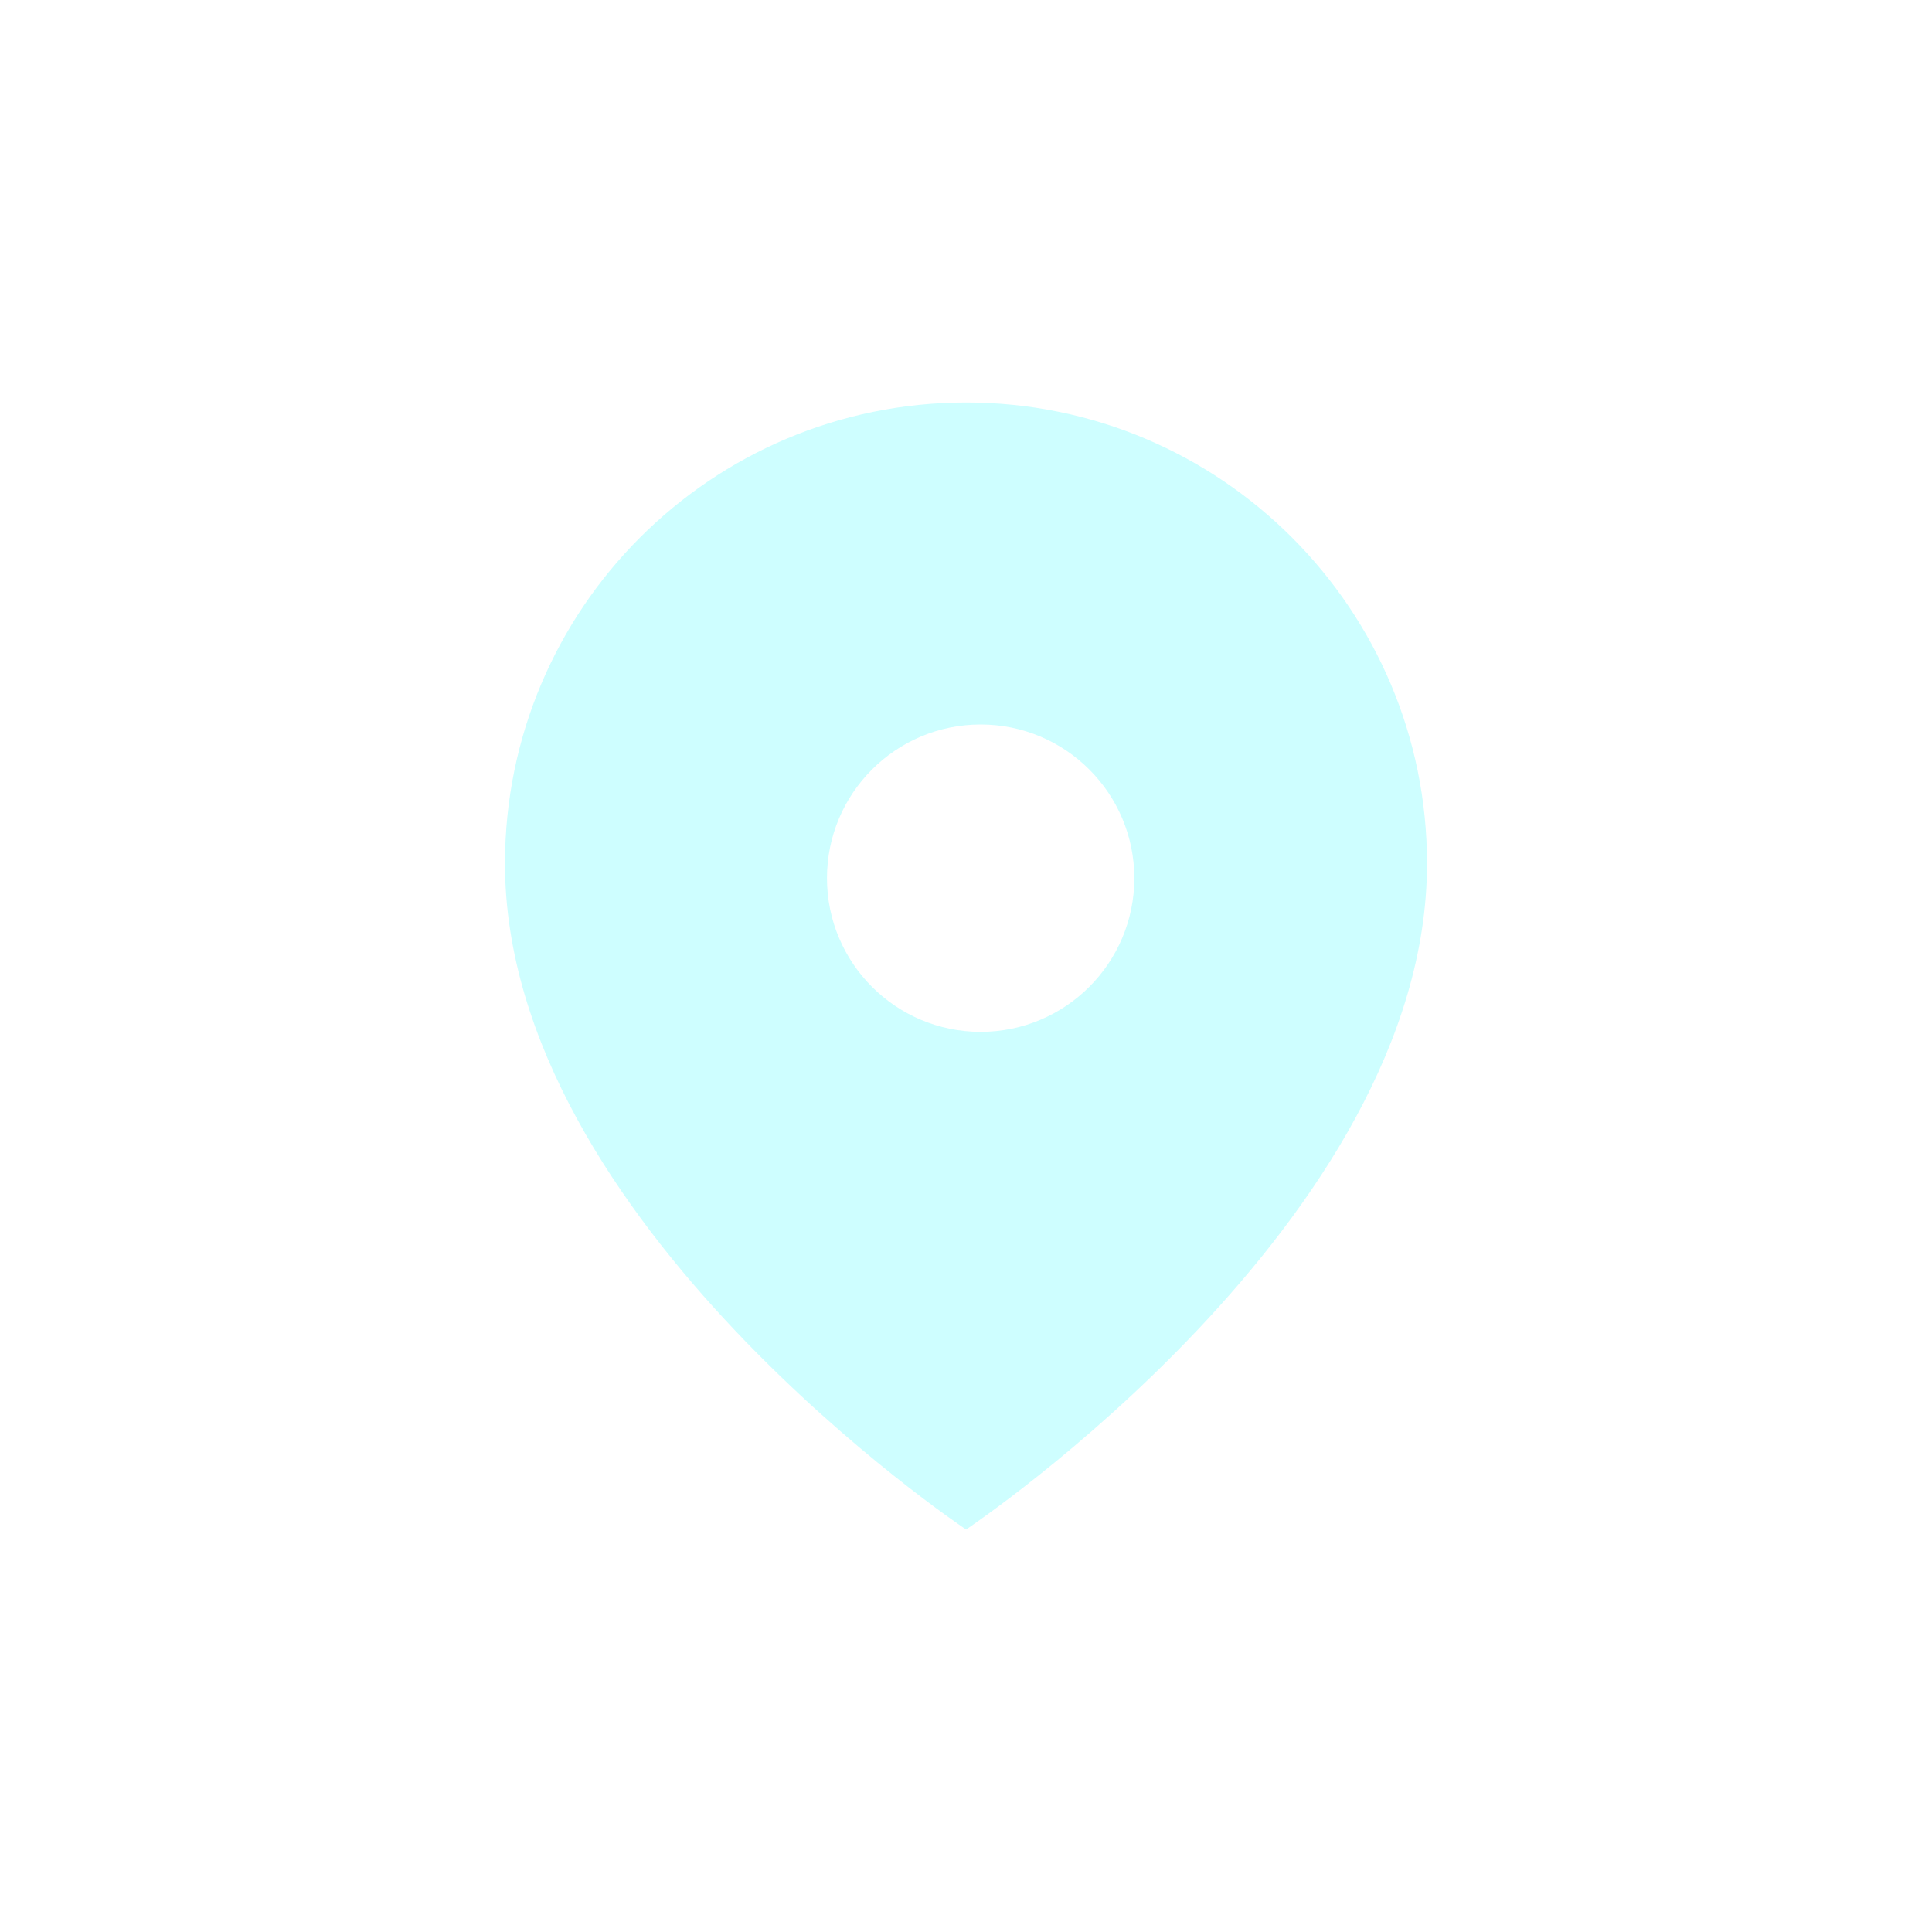
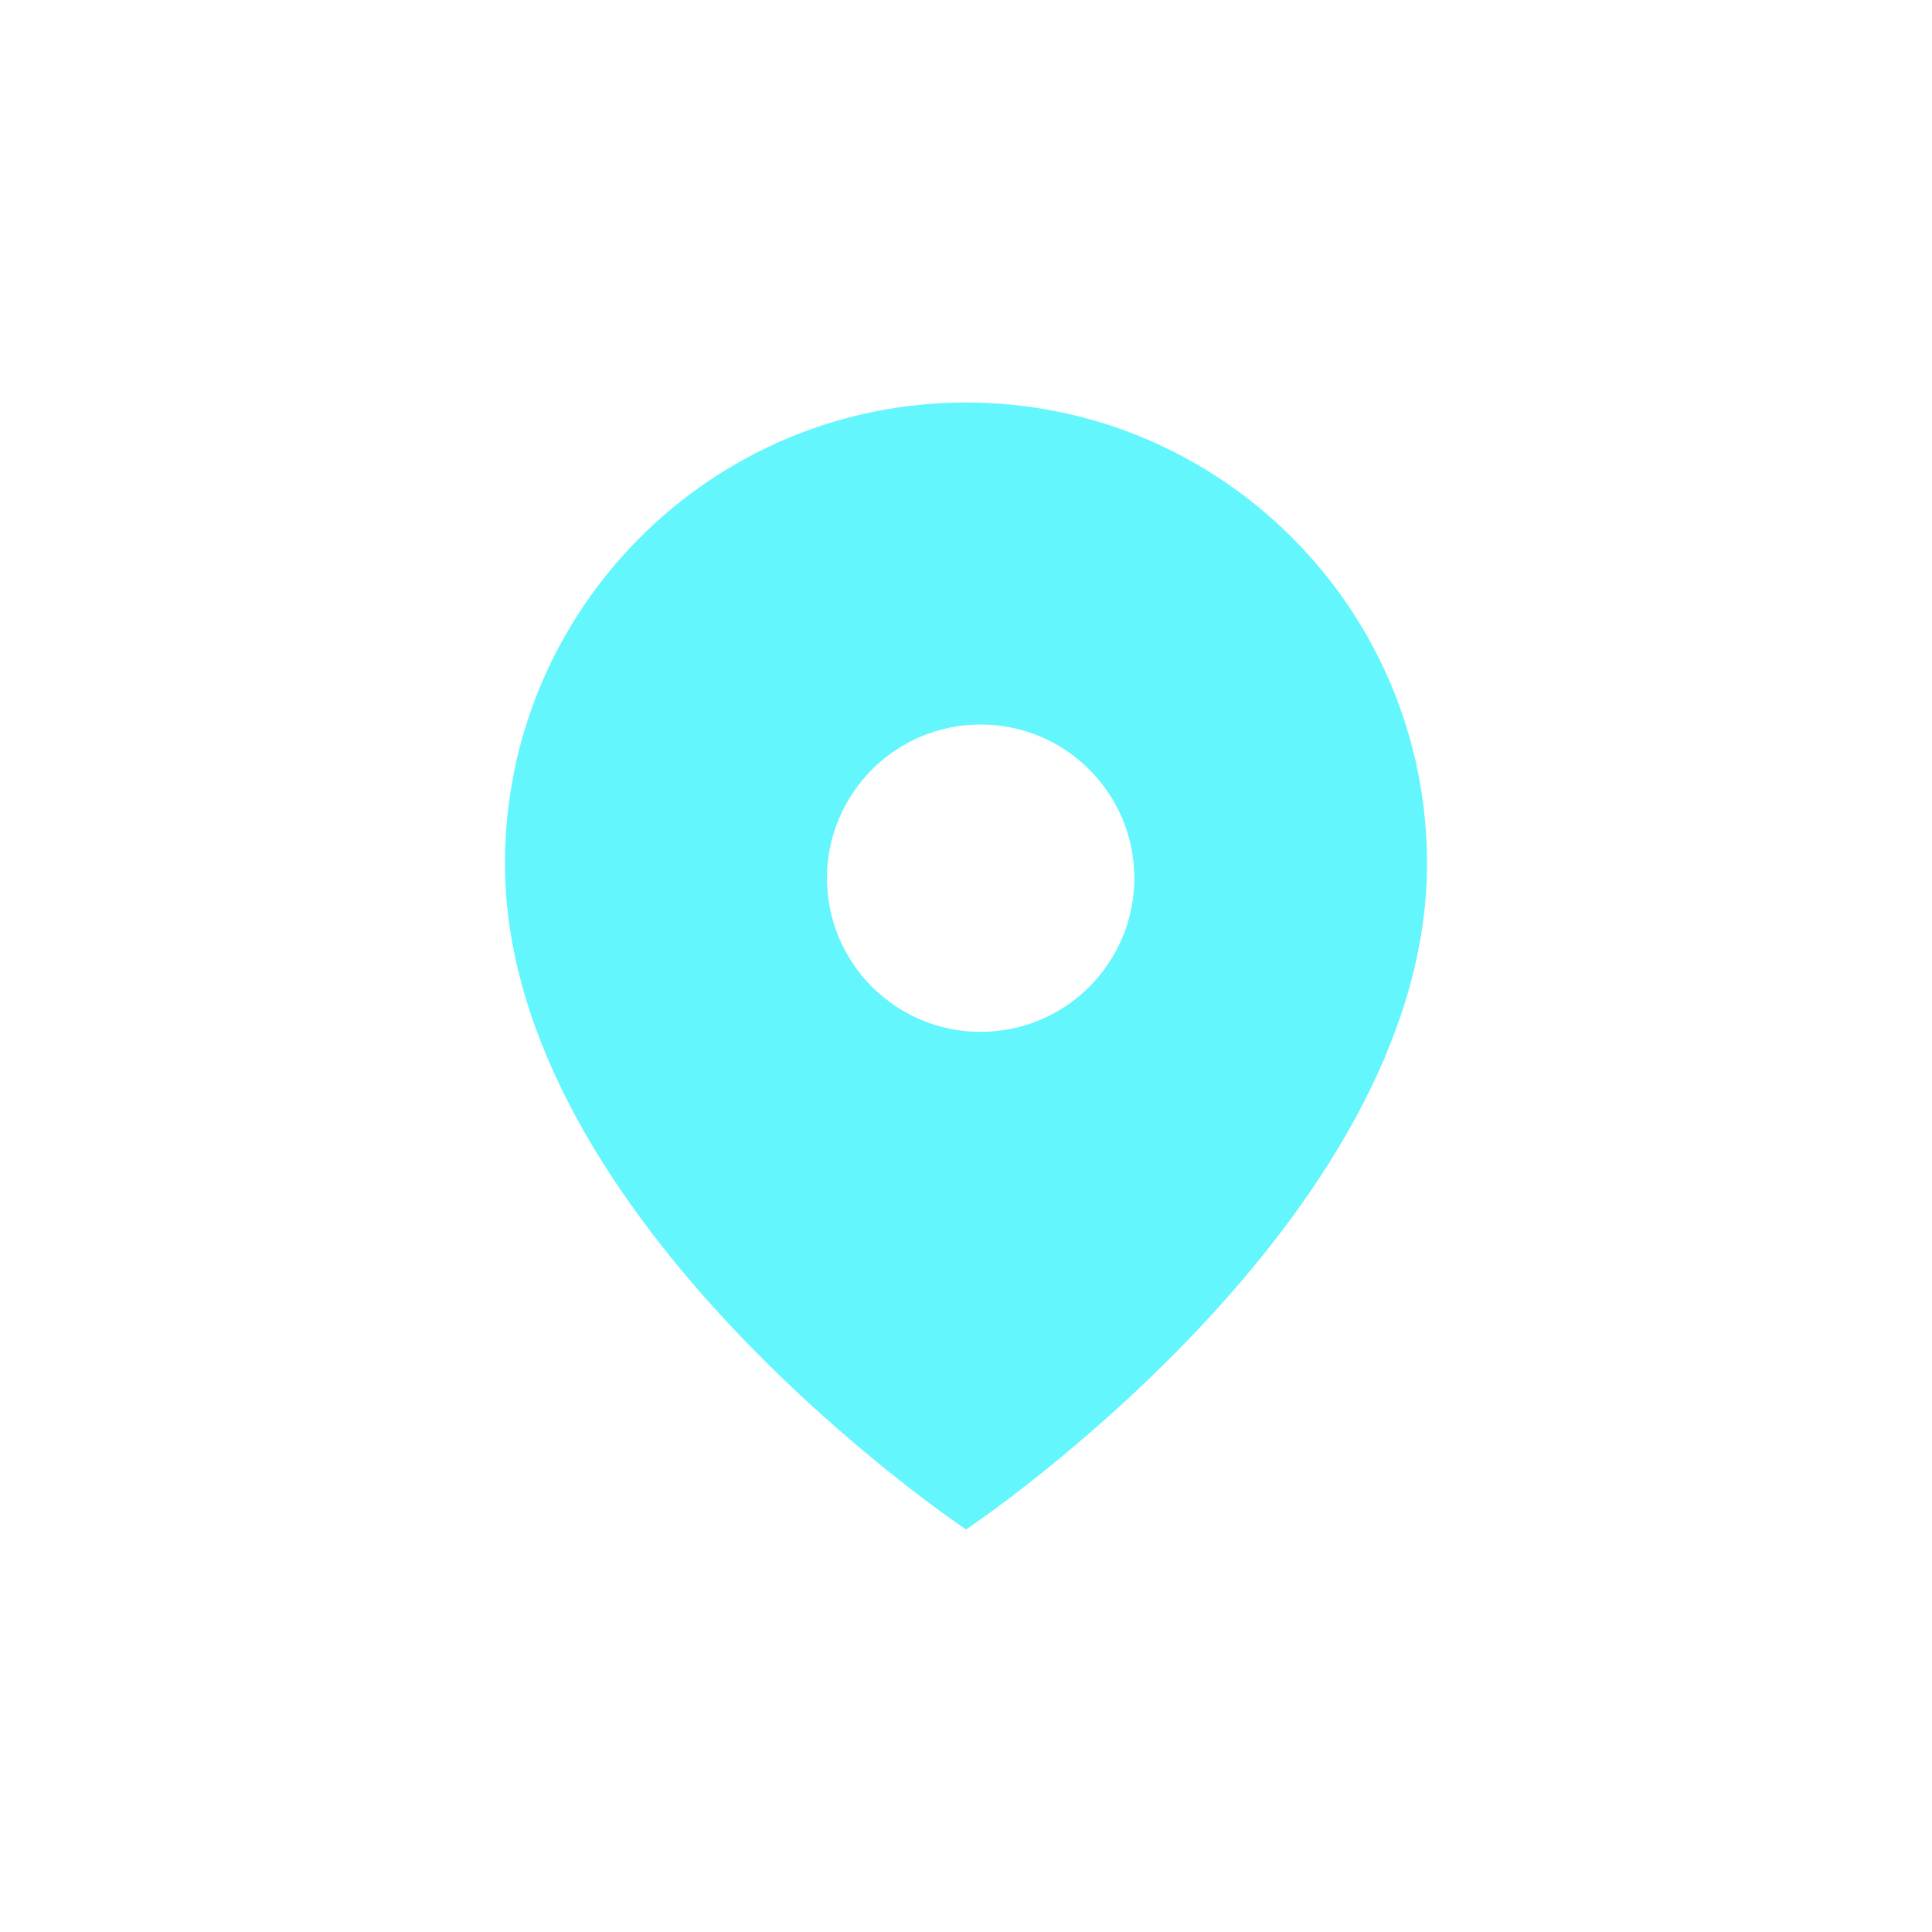
<svg xmlns="http://www.w3.org/2000/svg" width="24" height="24" viewBox="0 0 24 24" fill="none">
-   <path d="M12.001 5C15.164 5 17.727 7.565 17.727 10.727C17.727 15.167 12.038 18.975 12.001 19C12.001 19 6.273 15.182 6.273 10.727C6.273 7.564 8.837 5 12.001 5ZM12.182 9C11.128 9 10.273 9.855 10.273 10.909C10.273 11.963 11.128 12.818 12.182 12.818C13.236 12.818 14.091 11.963 14.091 10.909C14.091 9.855 13.236 9 12.182 9Z" fill="#CEFEFF" />
+   <path d="M12.001 5C15.164 5 17.727 7.565 17.727 10.727C17.727 15.167 12.038 18.975 12.001 19C12.001 19 6.273 15.182 6.273 10.727C6.273 7.564 8.837 5 12.001 5ZM12.182 9C11.128 9 10.273 9.855 10.273 10.909C10.273 11.963 11.128 12.818 12.182 12.818C13.236 12.818 14.091 11.963 14.091 10.909C14.091 9.855 13.236 9 12.182 9Z" fill="#63F6FD" />
</svg>
